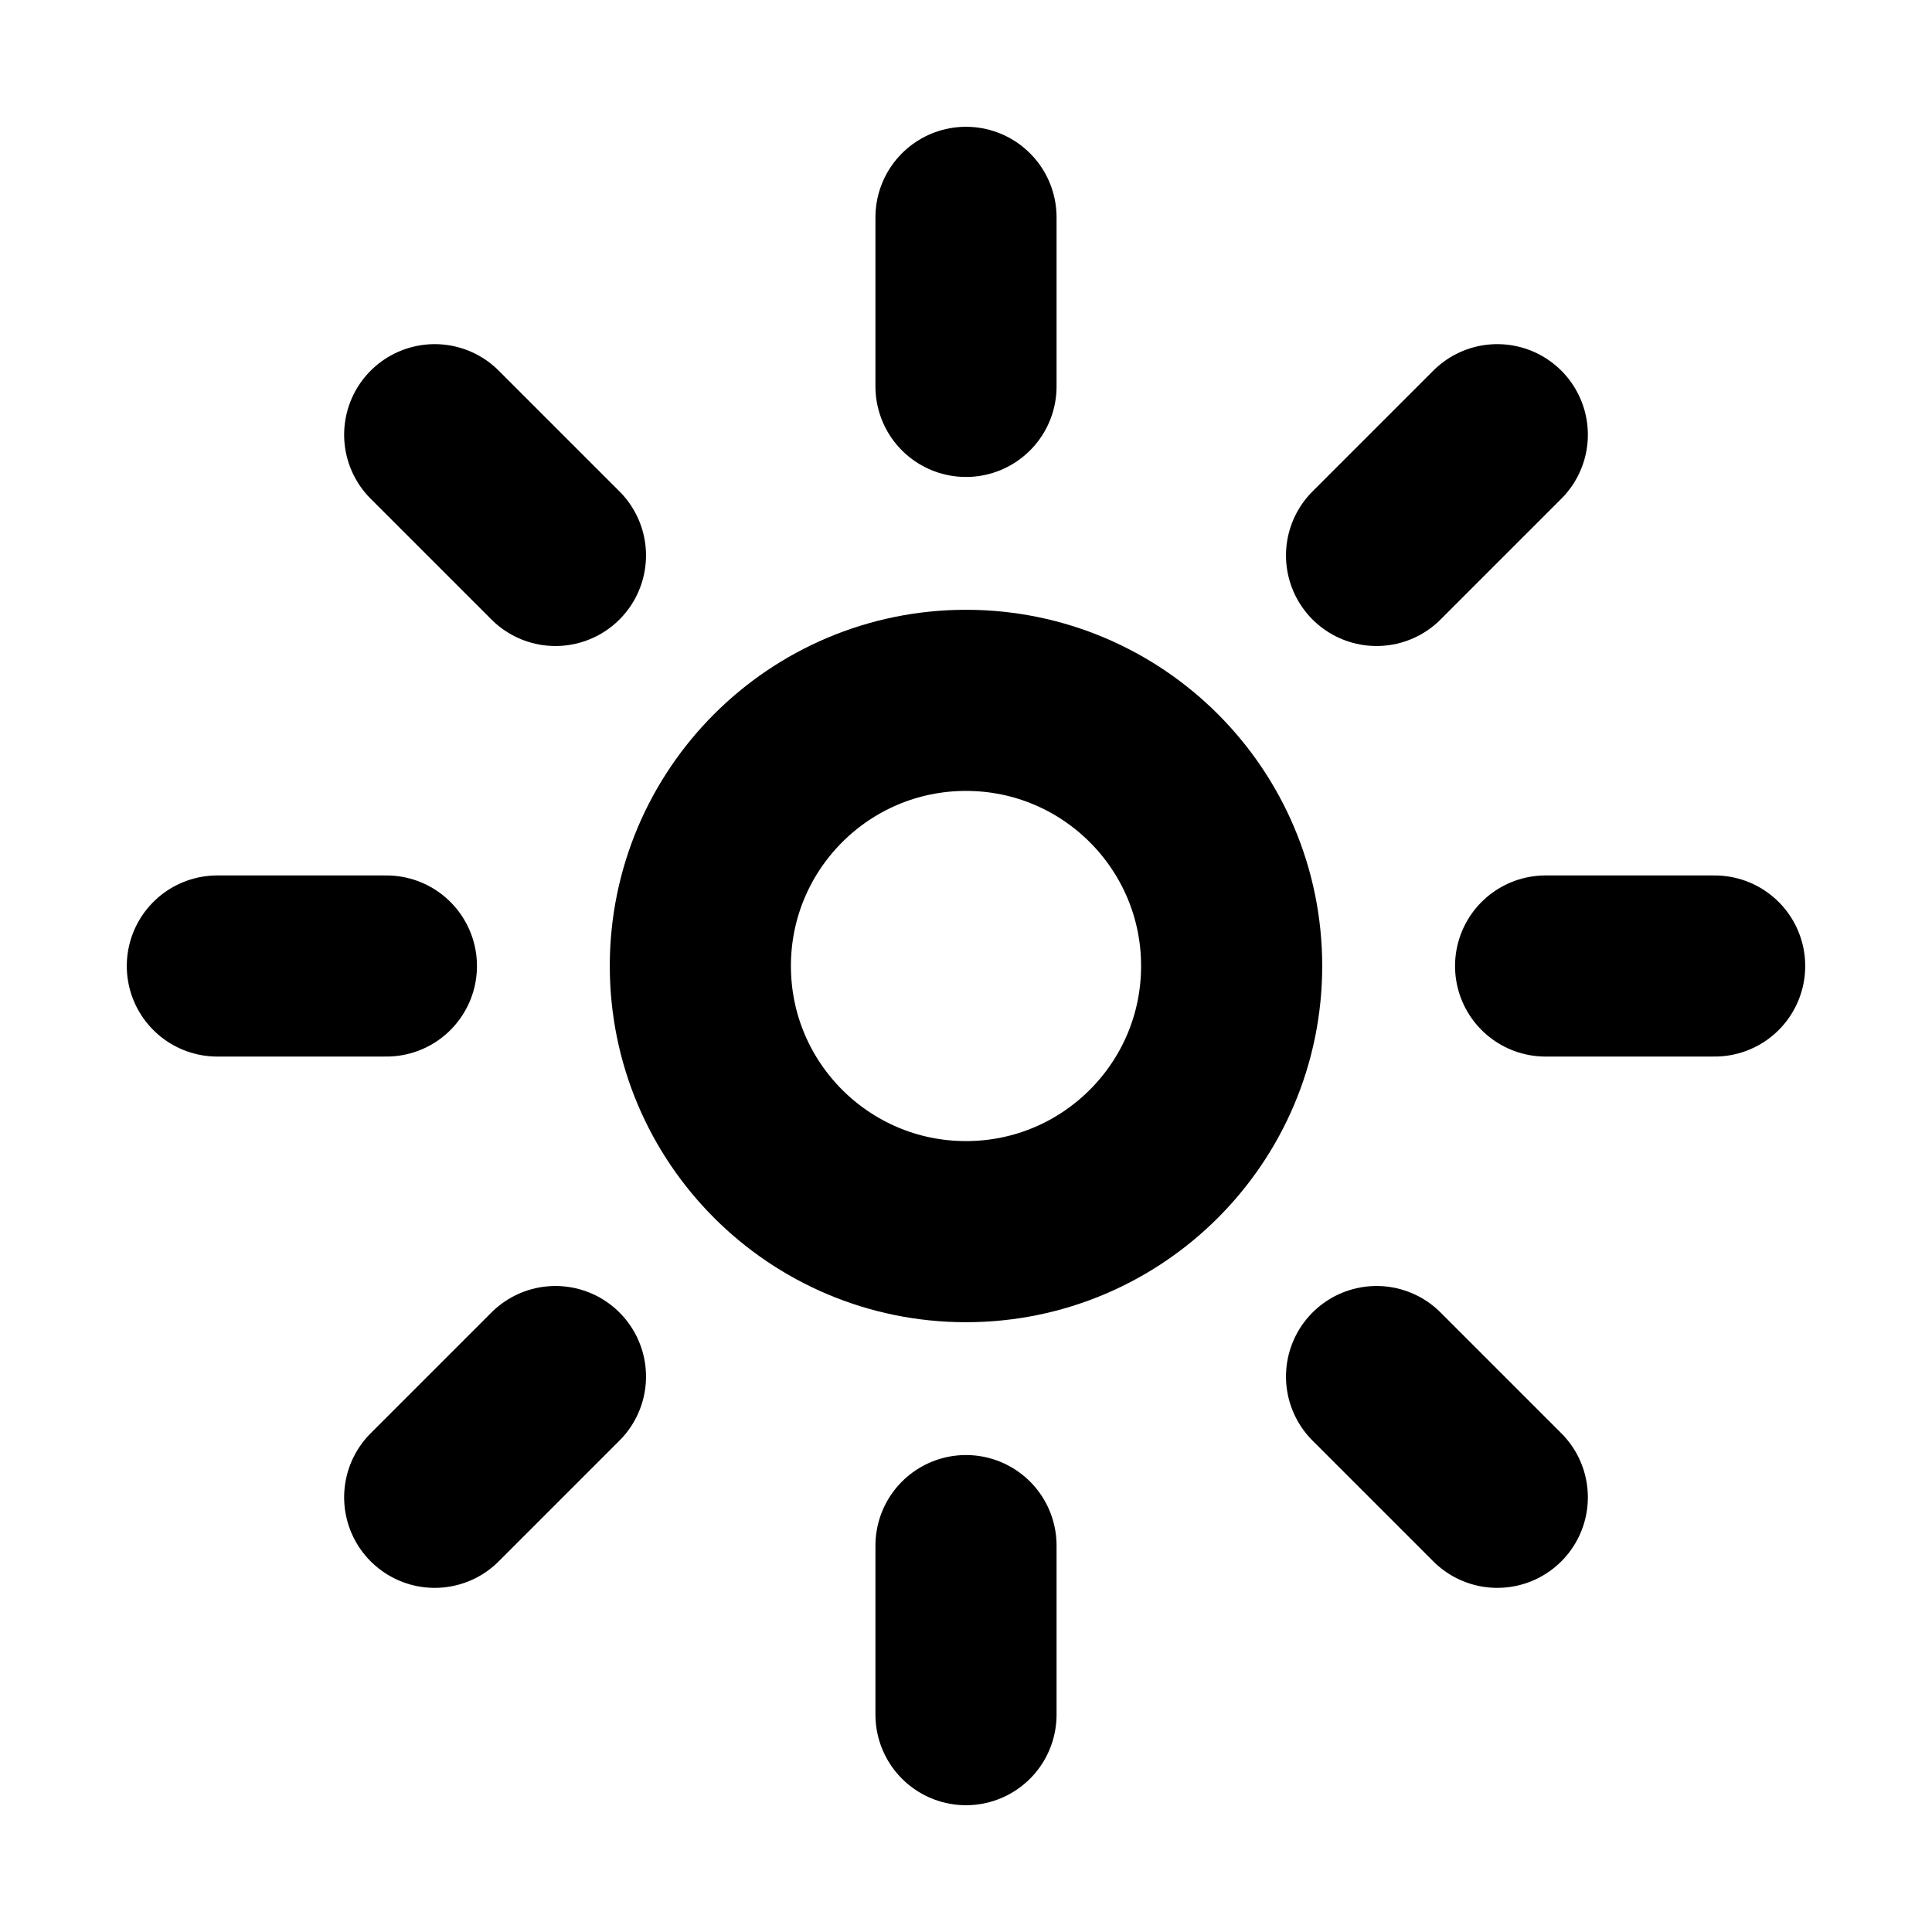
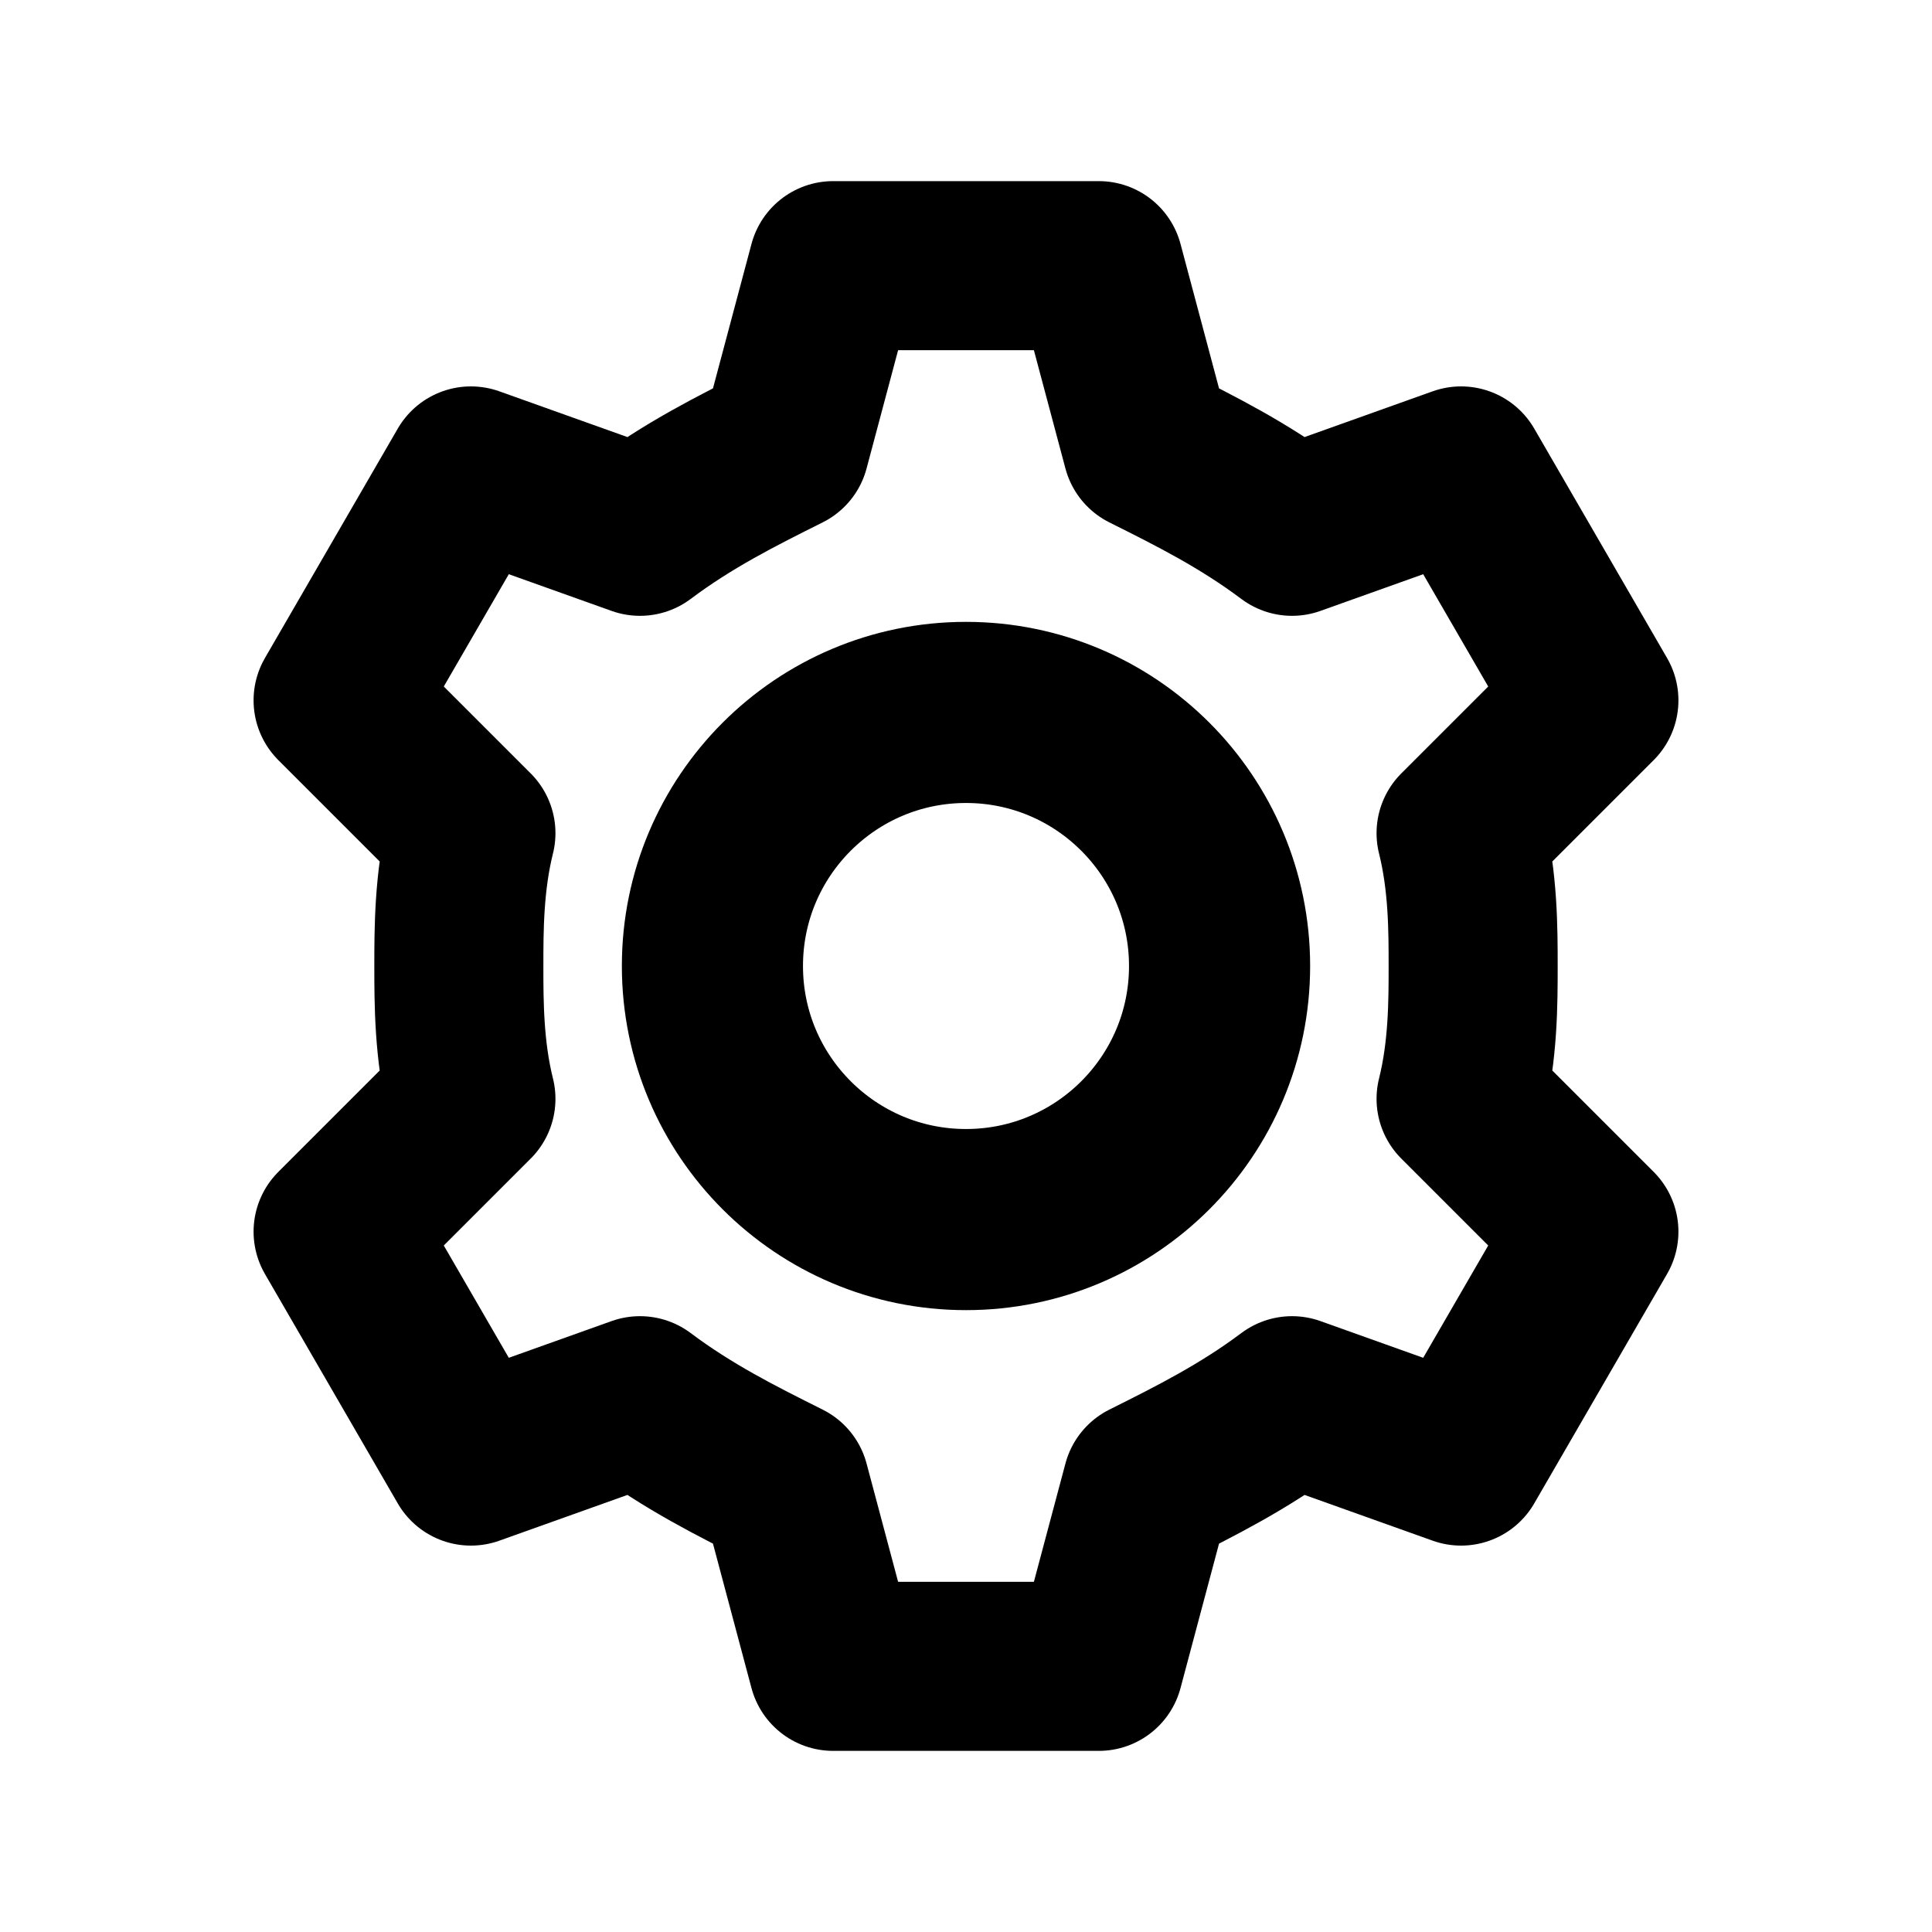
<svg xmlns="http://www.w3.org/2000/svg" viewBox="0 0 16 16" fill="none">
-   <circle cx="8" cy="8" r="2.2" stroke="currentColor" stroke-width="1.5" />
-   <path d="M8 1.8V3.2M8 12.8V14.2M1.8 8H3.2M12.8 8H14.2M3.6 3.6L4.6 4.6M11.4 11.4L12.4 12.4M12.4 3.6L11.4 4.6M4.6 11.4L3.6 12.4" stroke="currentColor" stroke-width="1.5" stroke-linecap="round" />
+   <circle cx="8" cy="8" r="2.1" stroke="currentColor" stroke-width="1.5" />
+   <path d="M6.9 2.2H9.1L9.5 3.7C9.9 3.9 10.3 4.1 10.7 4.4L12.1 3.9L13.2 5.8L12.1 6.9C12.2 7.3 12.2 7.7 12.2 8C12.2 8.3 12.2 8.7 12.1 9.1L13.2 10.2L12.1 12.1L10.7 11.6C10.3 11.9 9.9 12.1 9.5 12.3L9.1 13.8H6.9L6.5 12.3C6.1 12.1 5.7 11.9 5.3 11.6L3.9 12.1L2.8 10.2L3.9 9.1C3.8 8.7 3.8 8.3 3.8 8C3.8 7.7 3.8 7.3 3.9 6.9L2.8 5.8L3.9 3.9L5.3 4.4C5.7 4.1 6.1 3.9 6.5 3.7L6.9 2.2Z" stroke="currentColor" stroke-width="1.4" stroke-linejoin="round" />
</svg>
